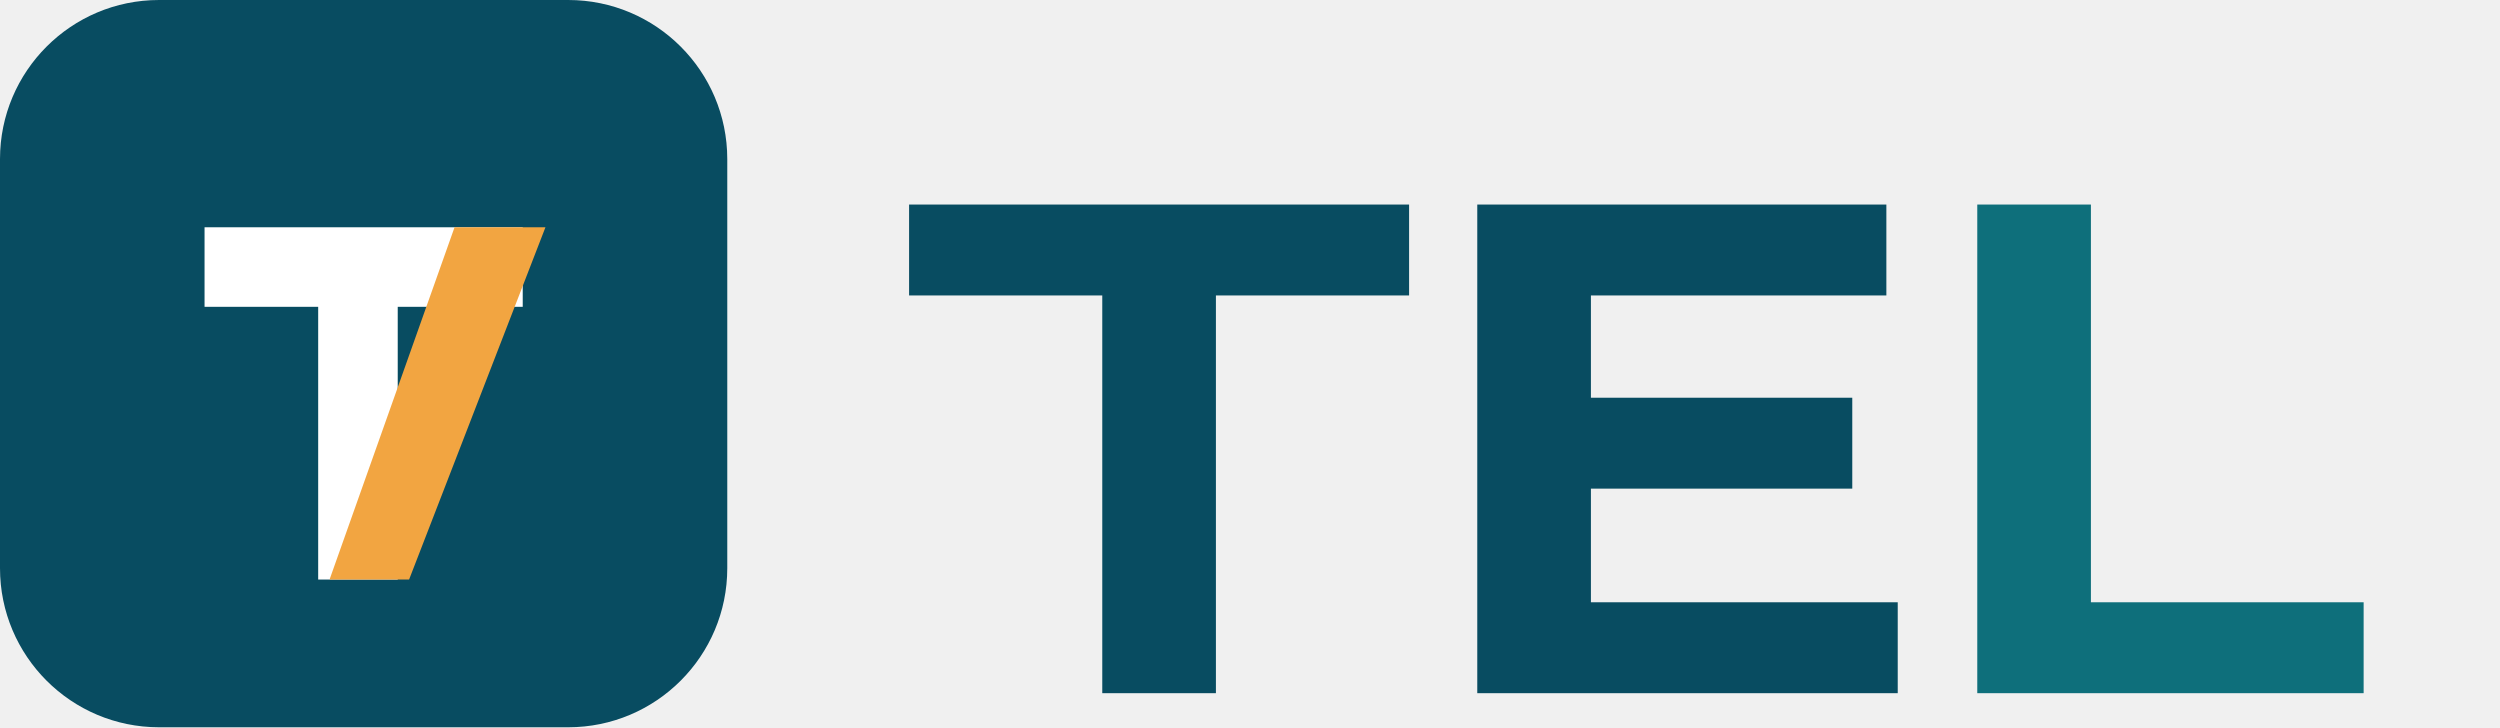
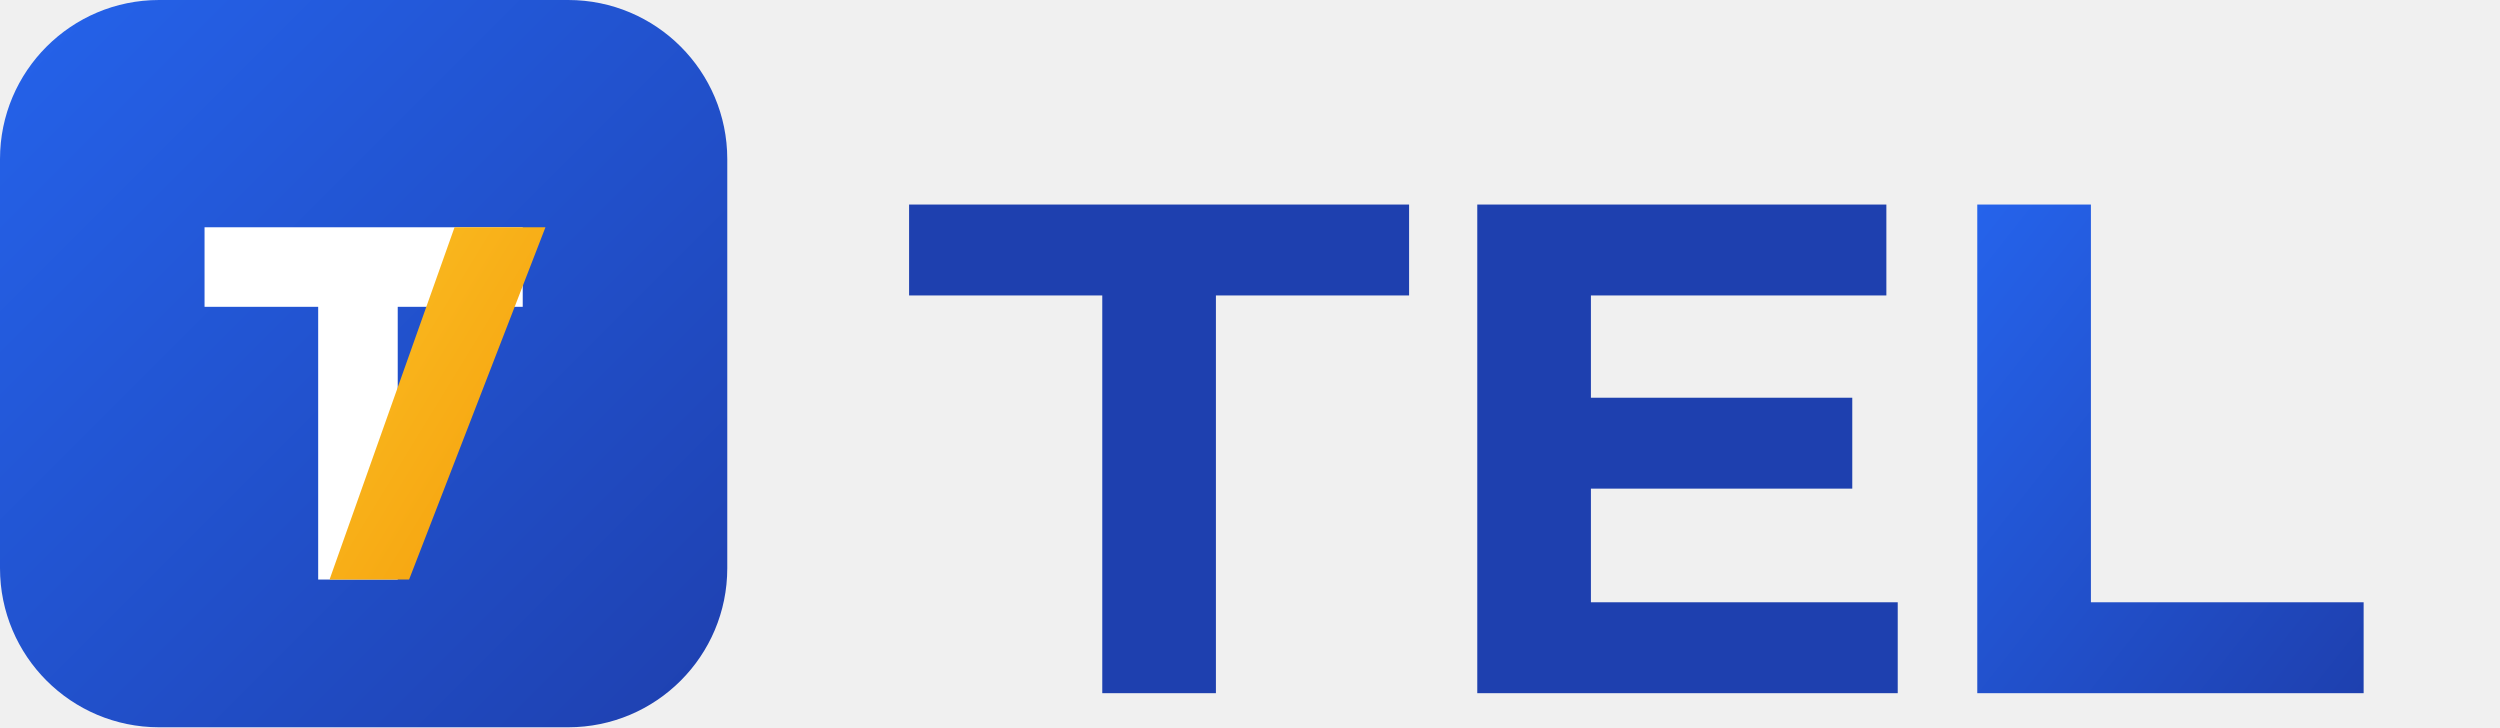
<svg xmlns="http://www.w3.org/2000/svg" viewBox="0 0 220 64" role="img" aria-labelledby="title desc">
-   <rect width="64" height="64" rx="14" fill="#084c61" />
+   <defs>
+     <linearGradient id="logoGrad" x1="0" y1="0" x2="1" y2="1">
+       <stop offset="0%" stop-color="#2563eb" />
+       <stop offset="100%" stop-color="#1e40af" />
+     </linearGradient>
+     <linearGradient id="accentGrad" x1="0" y1="0" x2="1" y2="1">
+       <stop offset="0%" stop-color="#fbbf24" />
+       <stop offset="100%" stop-color="#f59e0b" />
+     </linearGradient>
+   </defs>
+   <rect width="64" height="64" rx="14" fill="url(#logoGrad)" />
  <path d="M18 20h28v7H35v24h-7V27H18z" fill="#fff" />
-   <path d="M40 20h8l-12 31h-7z" fill="#f2a541" />
-   <path d="M80 18h44v8h-17v35h-10V26H80z" fill="#084c61" />
-   <path d="M130 18h36v8h-26v9h23v8h-23v10h27v8h-37z" fill="#084c61" />
-   <path d="M174 18h10v35h24v8h-34z" fill="#0e6f7b" />
+   <path d="M40 20h8l-12 31h-7z" fill="url(#accentGrad)" />
+   <path d="M80 18h44v8h-17v35h-10V26H80z" fill="#1e40af" />
+   <path d="M130 18h36v8h-26v9h23v8h-23v10h27v8h-37z" fill="#1e40af" />
+   <path d="M174 18h10v35h24v8h-34z" fill="url(#logoGrad)" />
</svg>
